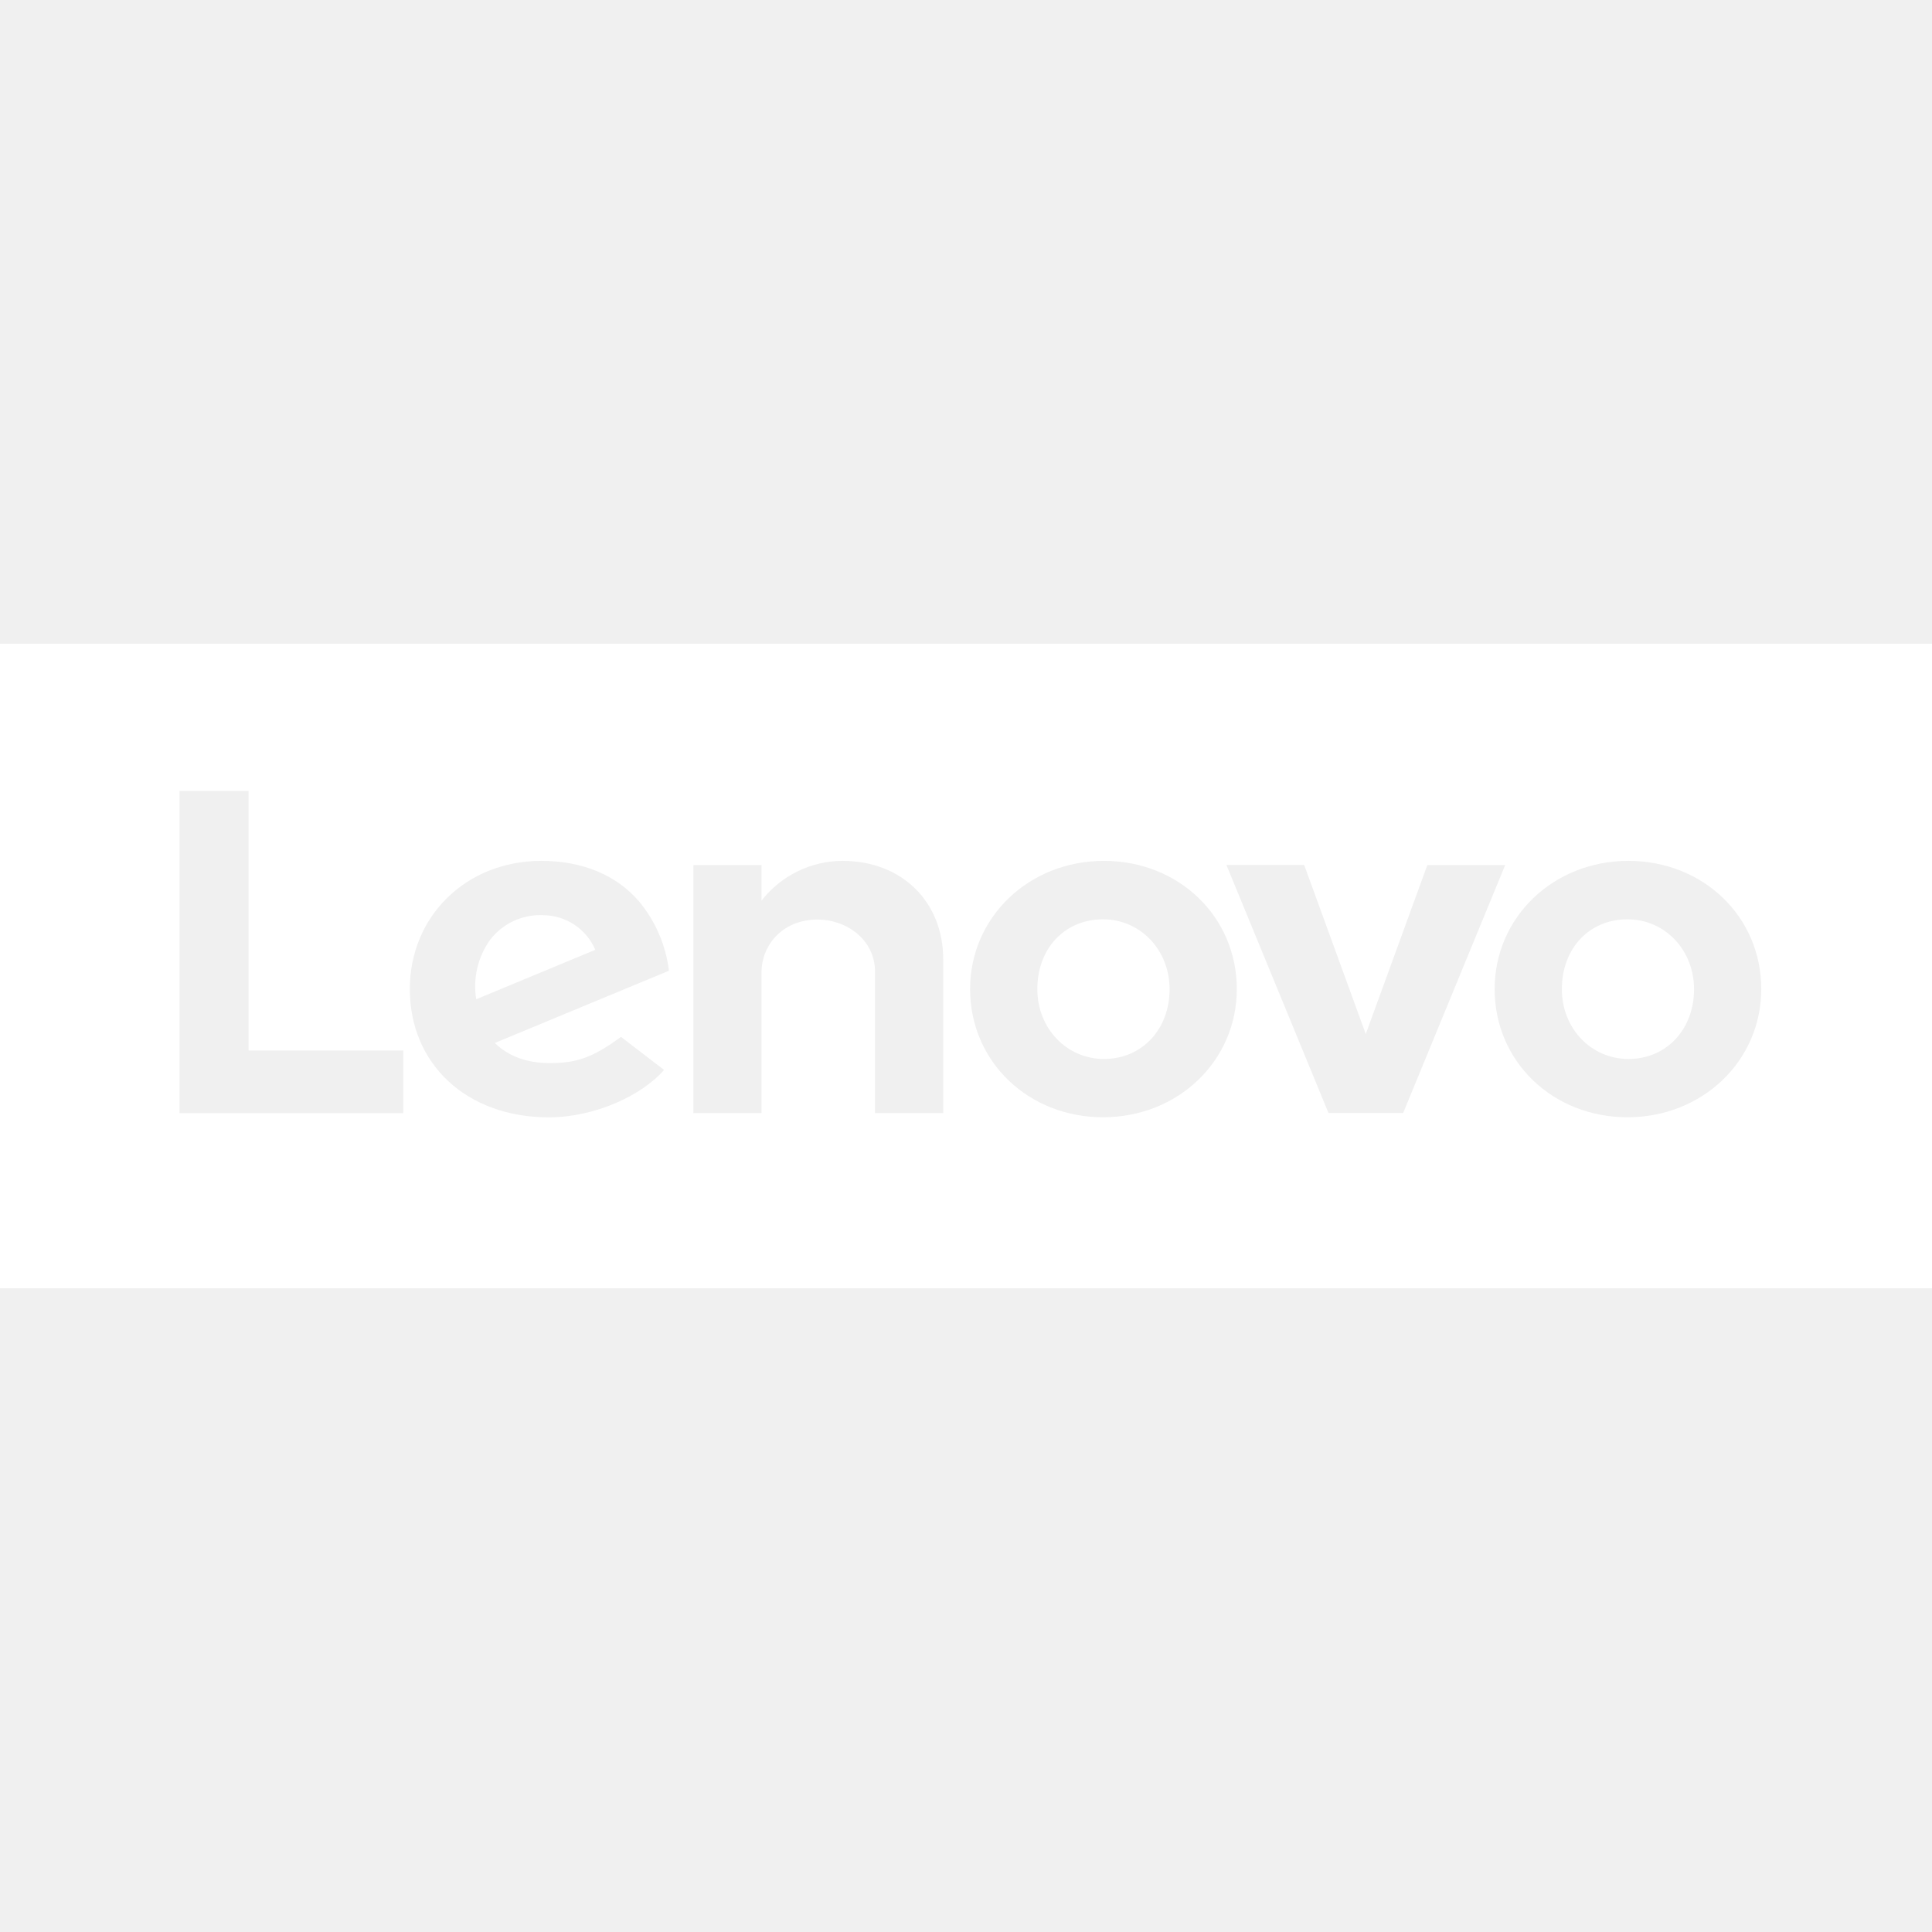
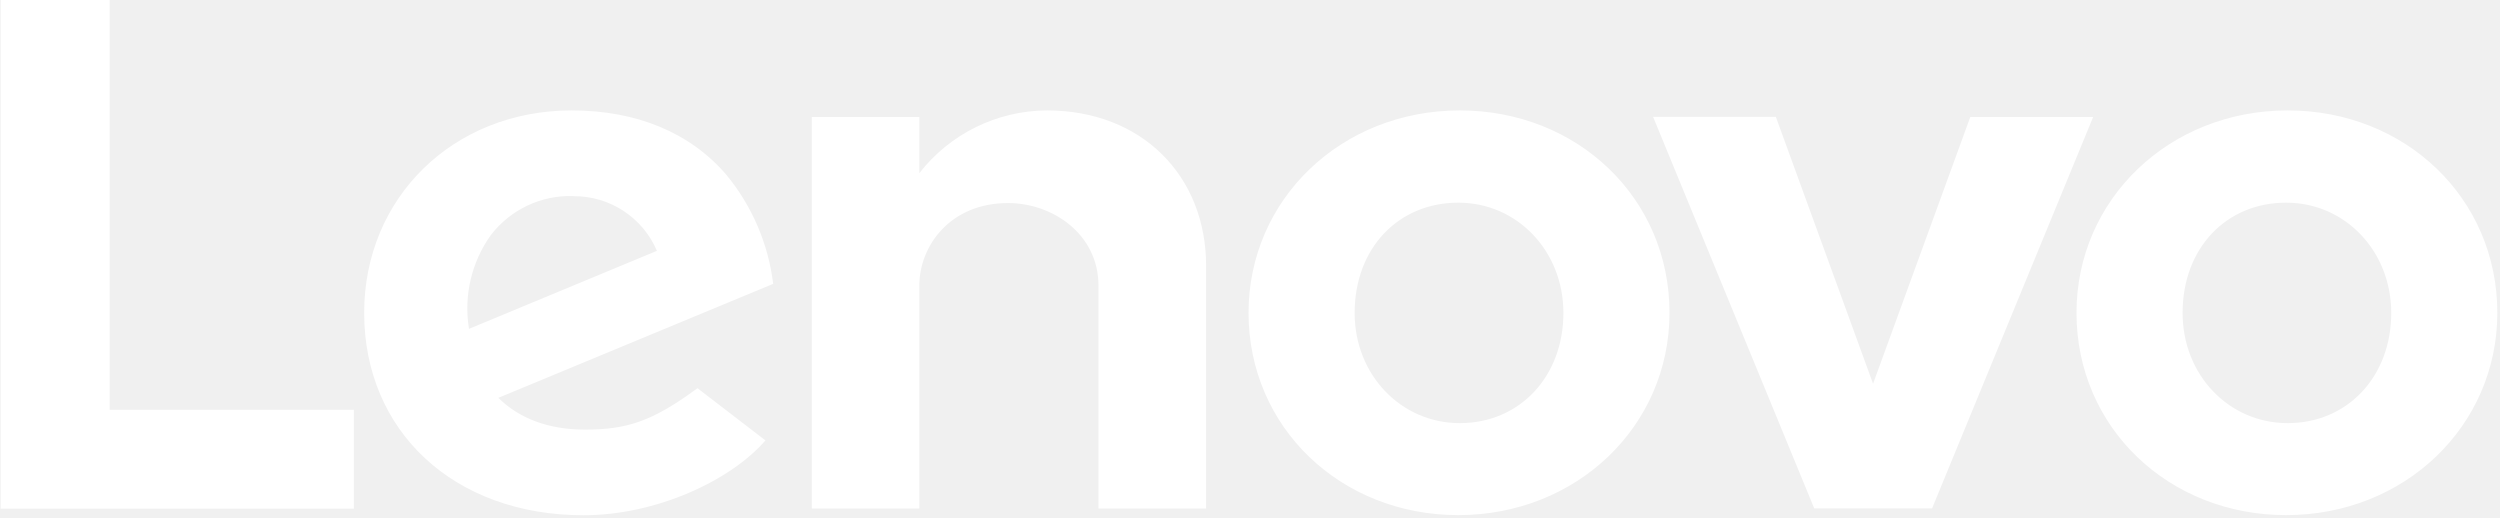
- <svg xmlns="http://www.w3.org/2000/svg" fill="#FFFFFF" role="img" viewBox="0 0 24 24">
-   <path d="M21.044 12.288c0 .5-.343.867-.815.867-.464 0-.827-.38-.827-.867 0-.51.343-.868.815-.868.464 0 .827.381.827.868zm-14.305-.92a.787.787 0 0 0-.651.307.991.991 0 0 0-.172.738l1.479-.614a.708.708 0 0 0-.656-.43zm6.963.052c-.472 0-.816.358-.816.868 0 .486.364.867.828.867.472 0 .815-.368.815-.867 0-.487-.363-.868-.827-.868zM24 7.997v8.006H0V7.997h24zM5.01 13.05H3.088V9.825H2.23v4.003h2.78v-.777zm1.137-.094l2.163-.897a1.667 1.667 0 0 0-.37-.86c-.284-.33-.704-.505-1.216-.505-.931 0-1.633.686-1.633 1.593 0 .93.704 1.593 1.726 1.593.572 0 1.158-.272 1.432-.589l-.535-.411c-.357.264-.56.326-.885.326-.292 0-.52-.09-.682-.25zm5.57-1.039c0-.709-.507-1.223-1.252-1.223a1.28 1.28 0 0 0-1.005.494v-.442h-.846v3.081h.846v-1.753c0-.316.245-.651.698-.651.35 0 .712.243.712.651v1.753h.847v-1.91zm3.647.37c0-.904-.725-1.593-1.65-1.593-.933 0-1.663.7-1.663 1.593 0 .903.726 1.592 1.651 1.592.932 0 1.662-.7 1.662-1.592zm2.066 1.54l1.268-3.081h-.967l-.765 2.099-.765-2.1h-.966l1.268 3.081h.927zm4.449-1.54c0-.904-.725-1.593-1.65-1.593-.932 0-1.662.7-1.662 1.593 0 .903.725 1.592 1.65 1.592.932 0 1.662-.7 1.662-1.592z" />
+ <svg xmlns="http://www.w3.org/2000/svg" viewBox="2.225 9.825 19.675 4.075">
+   <mask id="l" maskUnits="userSpaceOnUse" x="0" y="7.997" width="24" height="8.006">
+     <rect x="0" y="7.997" width="24" height="8.006" fill="#fff" />
+     <path d="M21.044 12.288c0 .5-.343.867-.815.867-.464 0-.827-.38-.827-.867 0-.51.343-.868.815-.868.464 0 .827.381.827.868zm-14.305-.92a.787.787 0 0 0-.651.307.991.991 0 0 0-.172.738l1.479-.614a.708.708 0 0 0-.656-.43zm6.963.052c-.472 0-.816.358-.816.868 0 .486.364.867.828.867.472 0 .815-.368.815-.867 0-.487-.363-.868-.827-.868zM24 7.997v8.006H0V7.997h24zM5.01 13.05H3.088V9.825H2.23v4.003h2.78v-.777zm1.137-.094l2.163-.897a1.667 1.667 0 0 0-.37-.86c-.284-.33-.704-.505-1.216-.505-.931 0-1.633.686-1.633 1.593 0 .93.704 1.593 1.726 1.593.572 0 1.158-.272 1.432-.589l-.535-.411c-.357.264-.56.326-.885.326-.292 0-.52-.09-.682-.25zm5.57-1.039c0-.709-.507-1.223-1.252-1.223a1.28 1.28 0 0 0-1.005.494v-.442h-.846v3.081h.846v-1.753c0-.316.245-.651.698-.651.35 0 .712.243.712.651v1.753h.847v-1.91zm3.647.37c0-.904-.725-1.593-1.65-1.593-.933 0-1.663.7-1.663 1.593 0 .903.726 1.592 1.651 1.592.932 0 1.662-.7 1.662-1.592zm2.066 1.54l1.268-3.081h-.967l-.765 2.099-.765-2.1h-.966l1.268 3.081h.927zm4.449-1.54c0-.904-.725-1.593-1.65-1.593-.932 0-1.662.7-1.662 1.593 0 .903.725 1.592 1.65 1.592.932 0 1.662-.7 1.662-1.592z" fill="#000" />
+   </mask>
+   <rect x="0" y="7.997" width="24" height="8.006" fill="#ffffff" mask="url(#l)" />
</svg>
